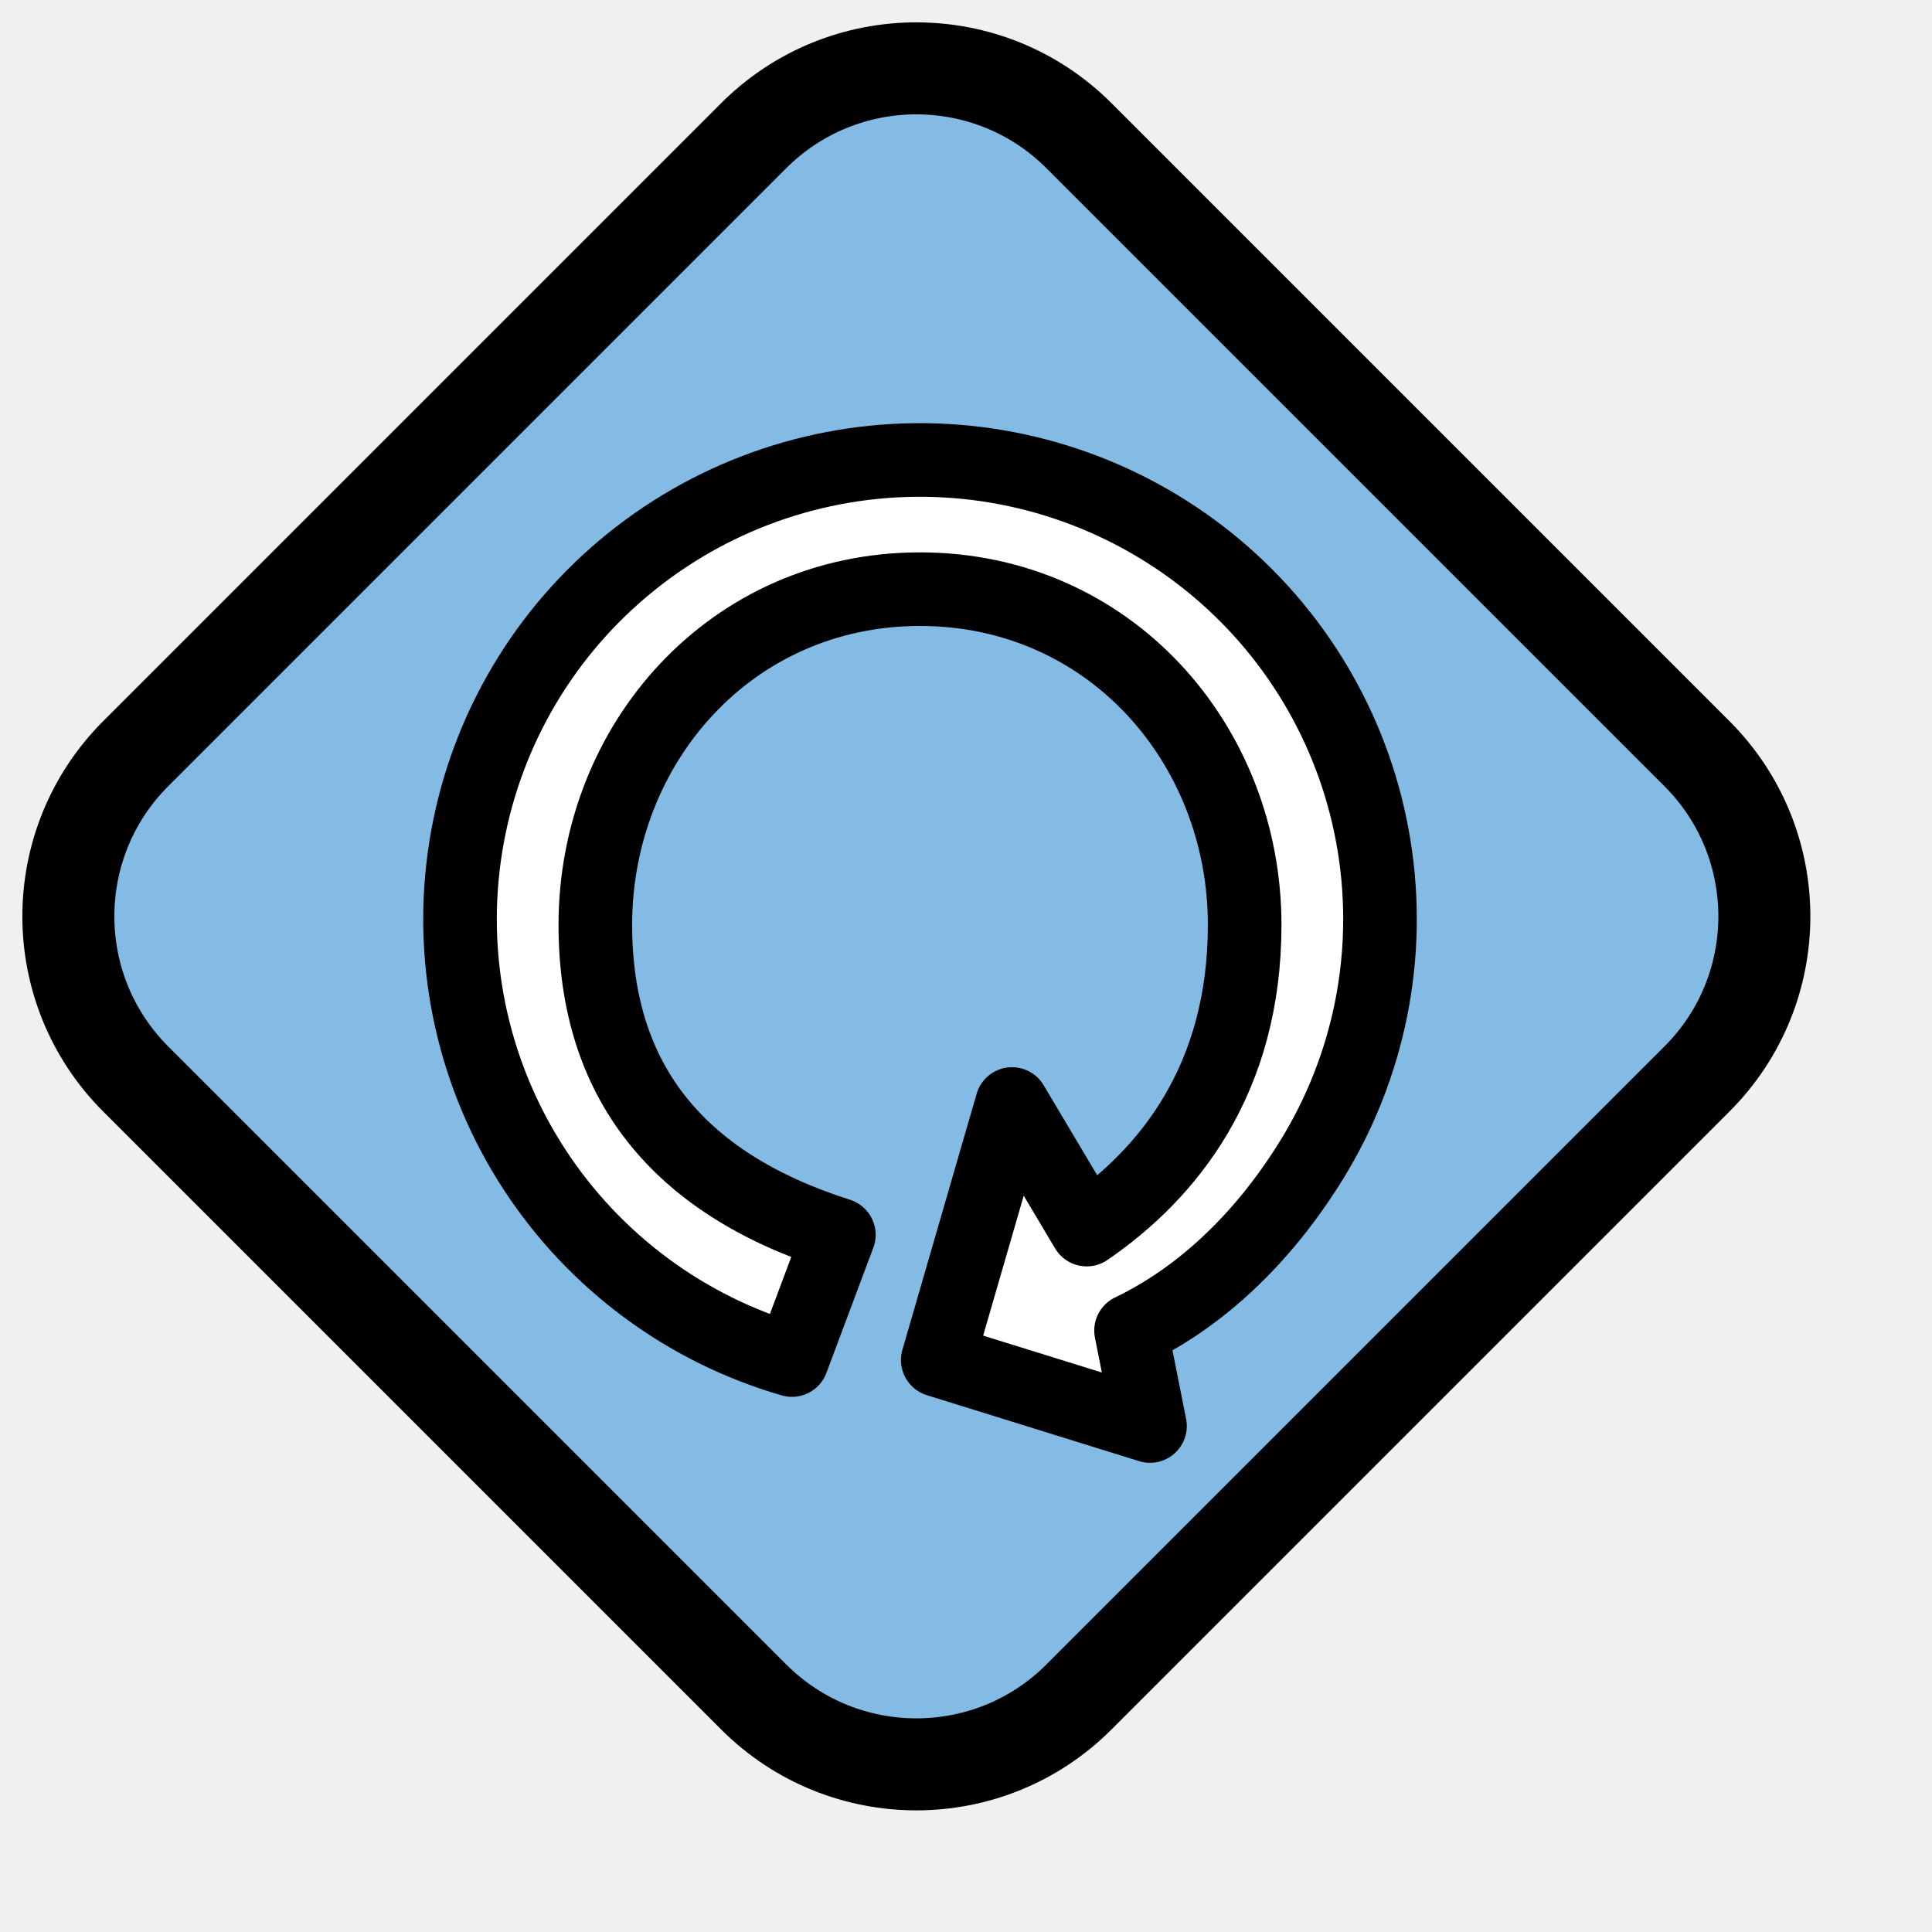
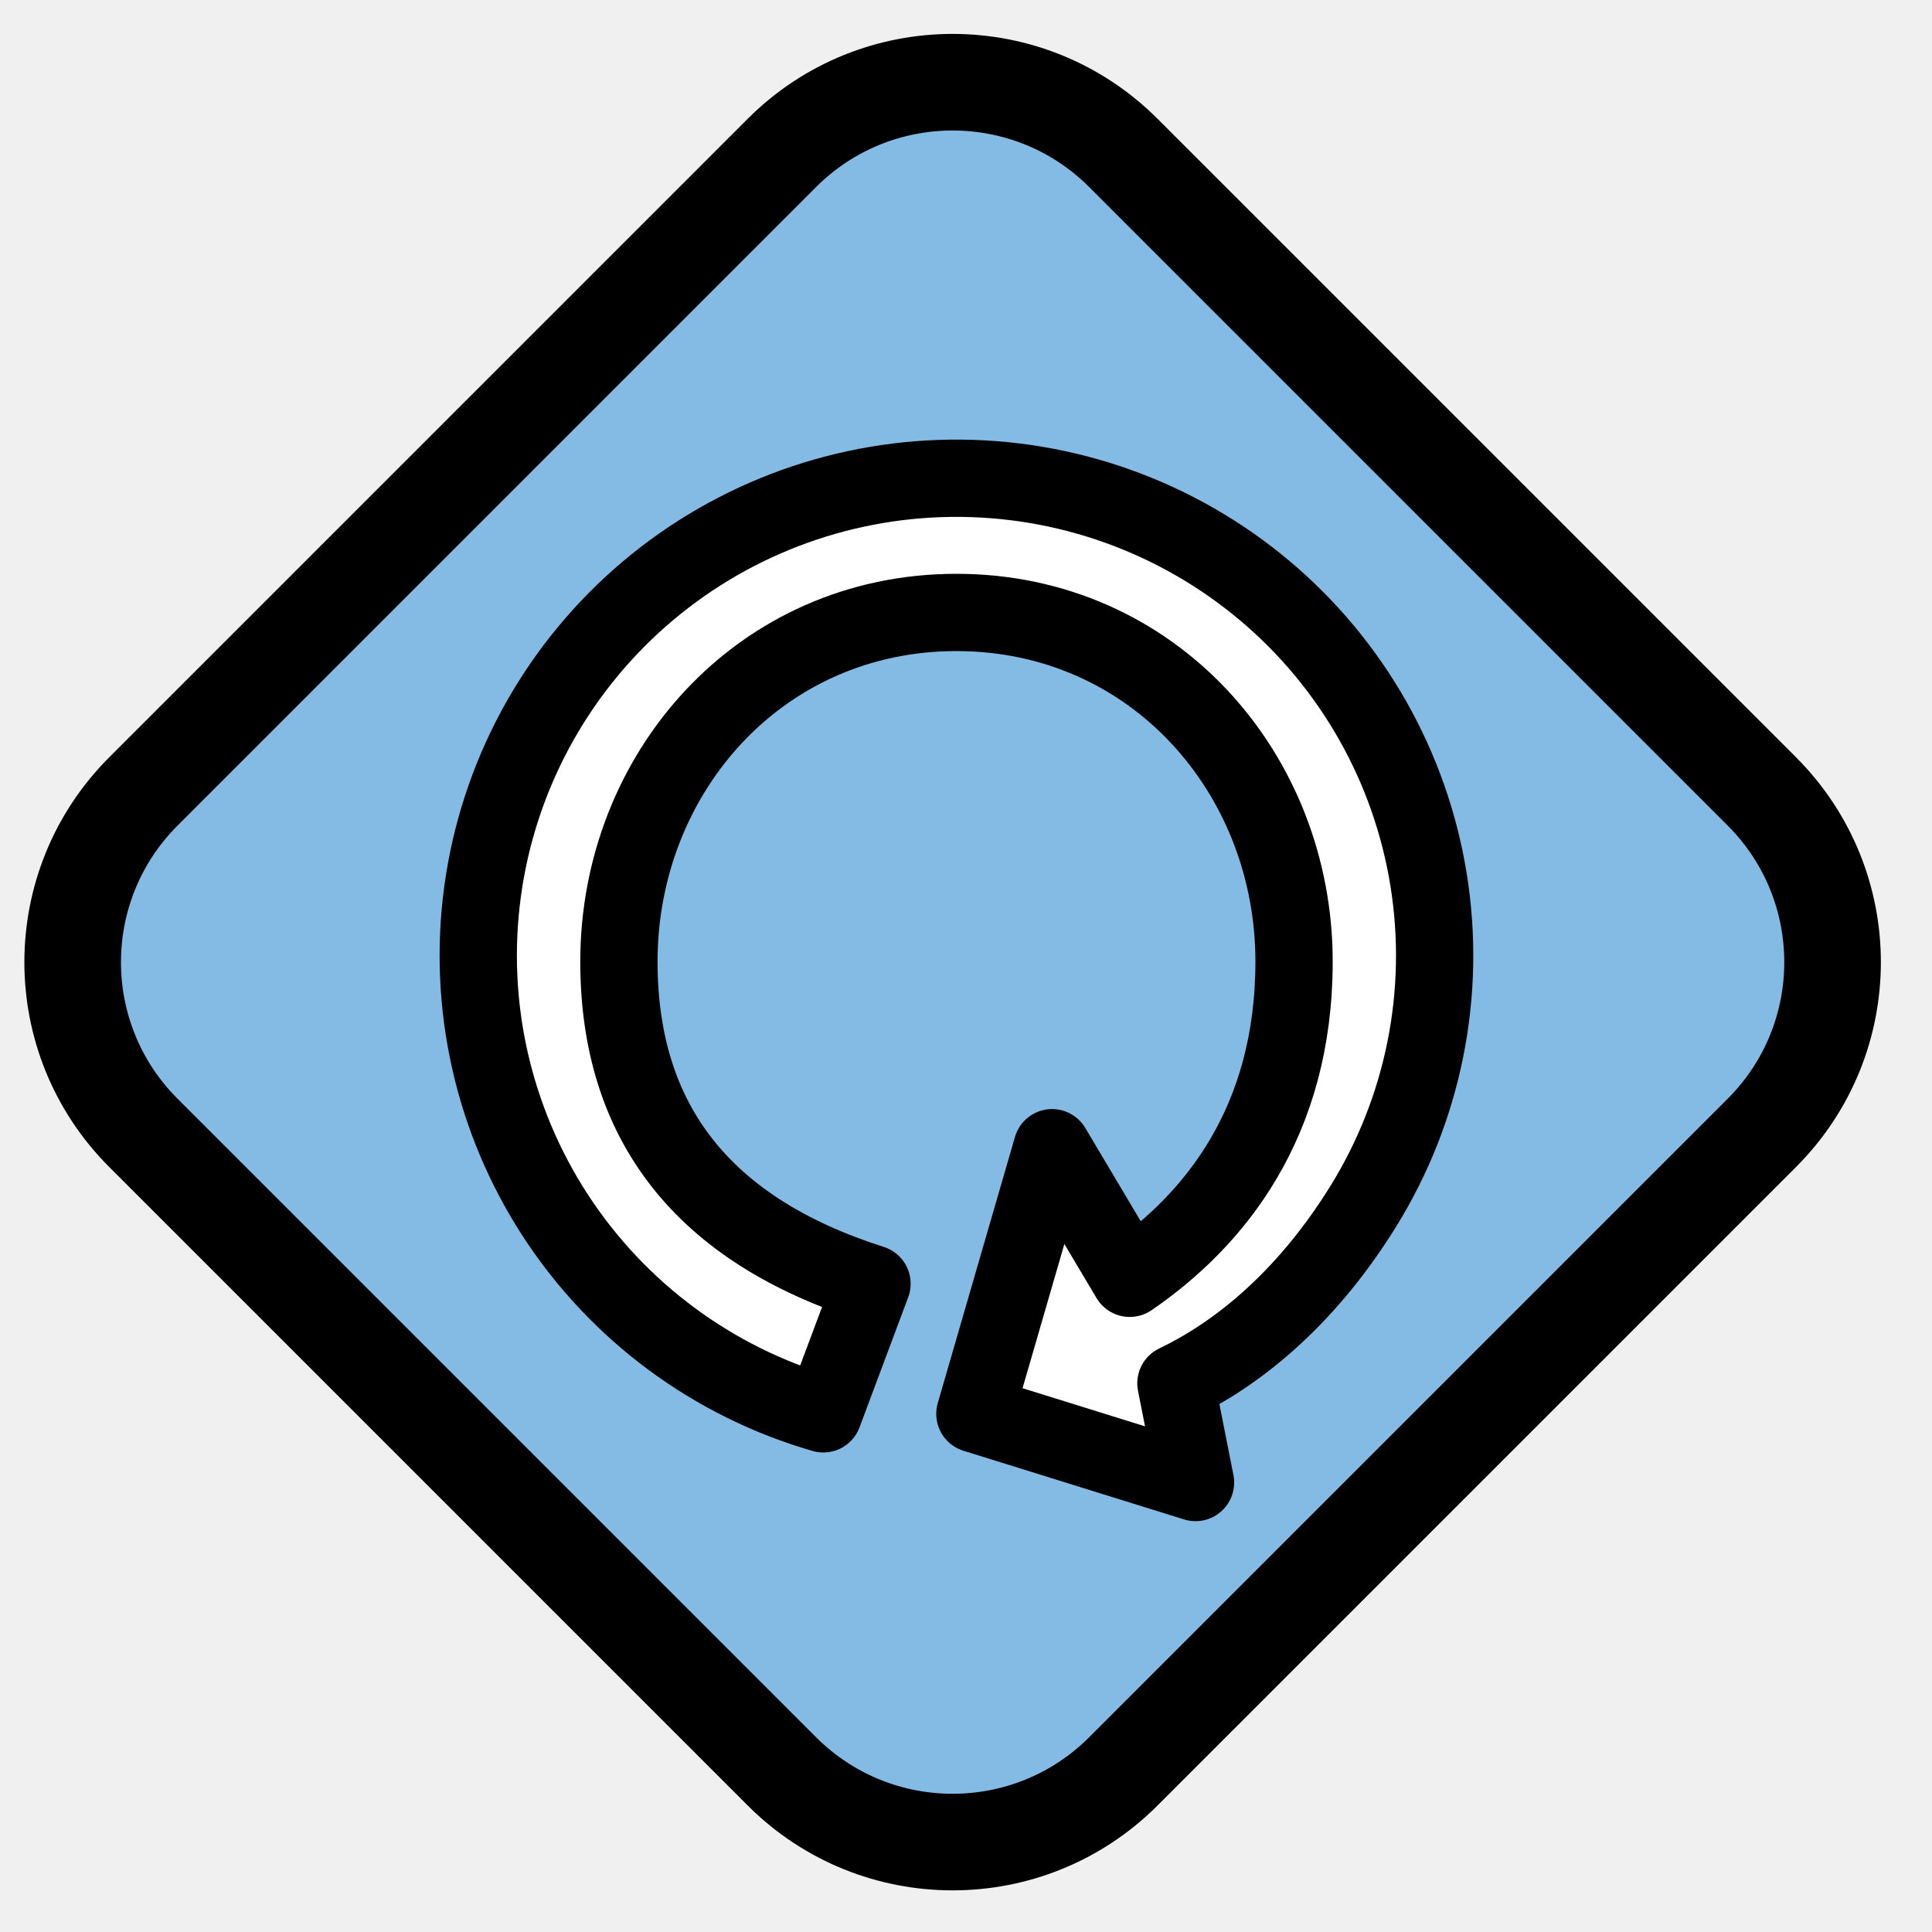
- <svg xmlns="http://www.w3.org/2000/svg" width="21" height="21" viewBox="0 0 21 21" fill="none">
-   <path d="M1.475 11.728C0.499 10.752 0.499 9.169 1.475 8.192L8.192 1.475C9.169 0.499 10.752 0.499 11.728 1.475L18.445 8.192C19.422 9.169 19.422 10.752 18.445 11.728L11.728 18.445C10.752 19.422 9.169 19.422 8.192 18.445L1.475 11.728Z" fill="#83BBE5" stroke="black" />
-   <path d="M5.809 12.711C6.463 13.714 7.456 14.45 8.608 14.783L9.118 13.422C7.353 12.861 6.471 11.738 6.471 10.053C6.471 8.088 7.941 6.404 10 6.404C12.059 6.404 13.529 8.088 13.529 10.053C13.529 11.738 12.694 12.76 11.812 13.365L11 12L10.193 14.783L12.5 15.5L12.294 14.463C12.883 14.182 13.624 13.63 14.254 12.612C14.884 11.593 15.127 10.383 14.937 9.201C14.748 8.019 14.139 6.945 13.222 6.174C12.304 5.403 11.14 4.986 9.941 5C8.742 5.014 7.588 5.458 6.689 6.251C5.79 7.043 5.207 8.132 5.046 9.318C4.884 10.504 5.155 11.708 5.809 12.711Z" fill="white" stroke="black" stroke-width="0.8" stroke-linejoin="round" />
+ <svg xmlns="http://www.w3.org/2000/svg" width="20" height="20" viewBox="0 0 20 20" fill="none">
+   <path d="M1.485 8.192L8.094 1.583C9.07 0.607 10.653 0.607 11.629 1.583L18.238 8.192C19.215 9.169 19.215 10.752 18.238 11.728L11.629 18.337C10.653 19.313 9.07 19.313 8.094 18.337L1.485 11.728C0.508 10.752 0.508 9.169 1.485 8.192Z" fill="#83BBE5" stroke="black" />
+   <path d="M5.751 12.585C6.399 13.579 7.383 14.307 8.523 14.636L9.027 13.289C7.28 12.733 6.407 11.622 6.407 9.954C6.407 8.008 7.863 6.34 9.901 6.34C11.939 6.34 13.396 8.008 13.396 9.954C13.396 11.622 12.569 12.634 11.695 13.233L10.891 11.881L10.092 14.636L12.376 15.347L12.173 14.32C12.755 14.042 13.489 13.495 14.113 12.487C14.737 11.479 14.977 10.28 14.789 9.11C14.601 7.94 13.999 6.876 13.091 6.113C12.182 5.349 11.03 4.937 9.842 4.951C8.655 4.965 7.513 5.404 6.623 6.189C5.733 6.974 5.156 8.051 4.996 9.226C4.836 10.4 5.104 11.592 5.751 12.585Z" fill="white" stroke="black" stroke-width="0.8" stroke-linejoin="round" />
</svg>
